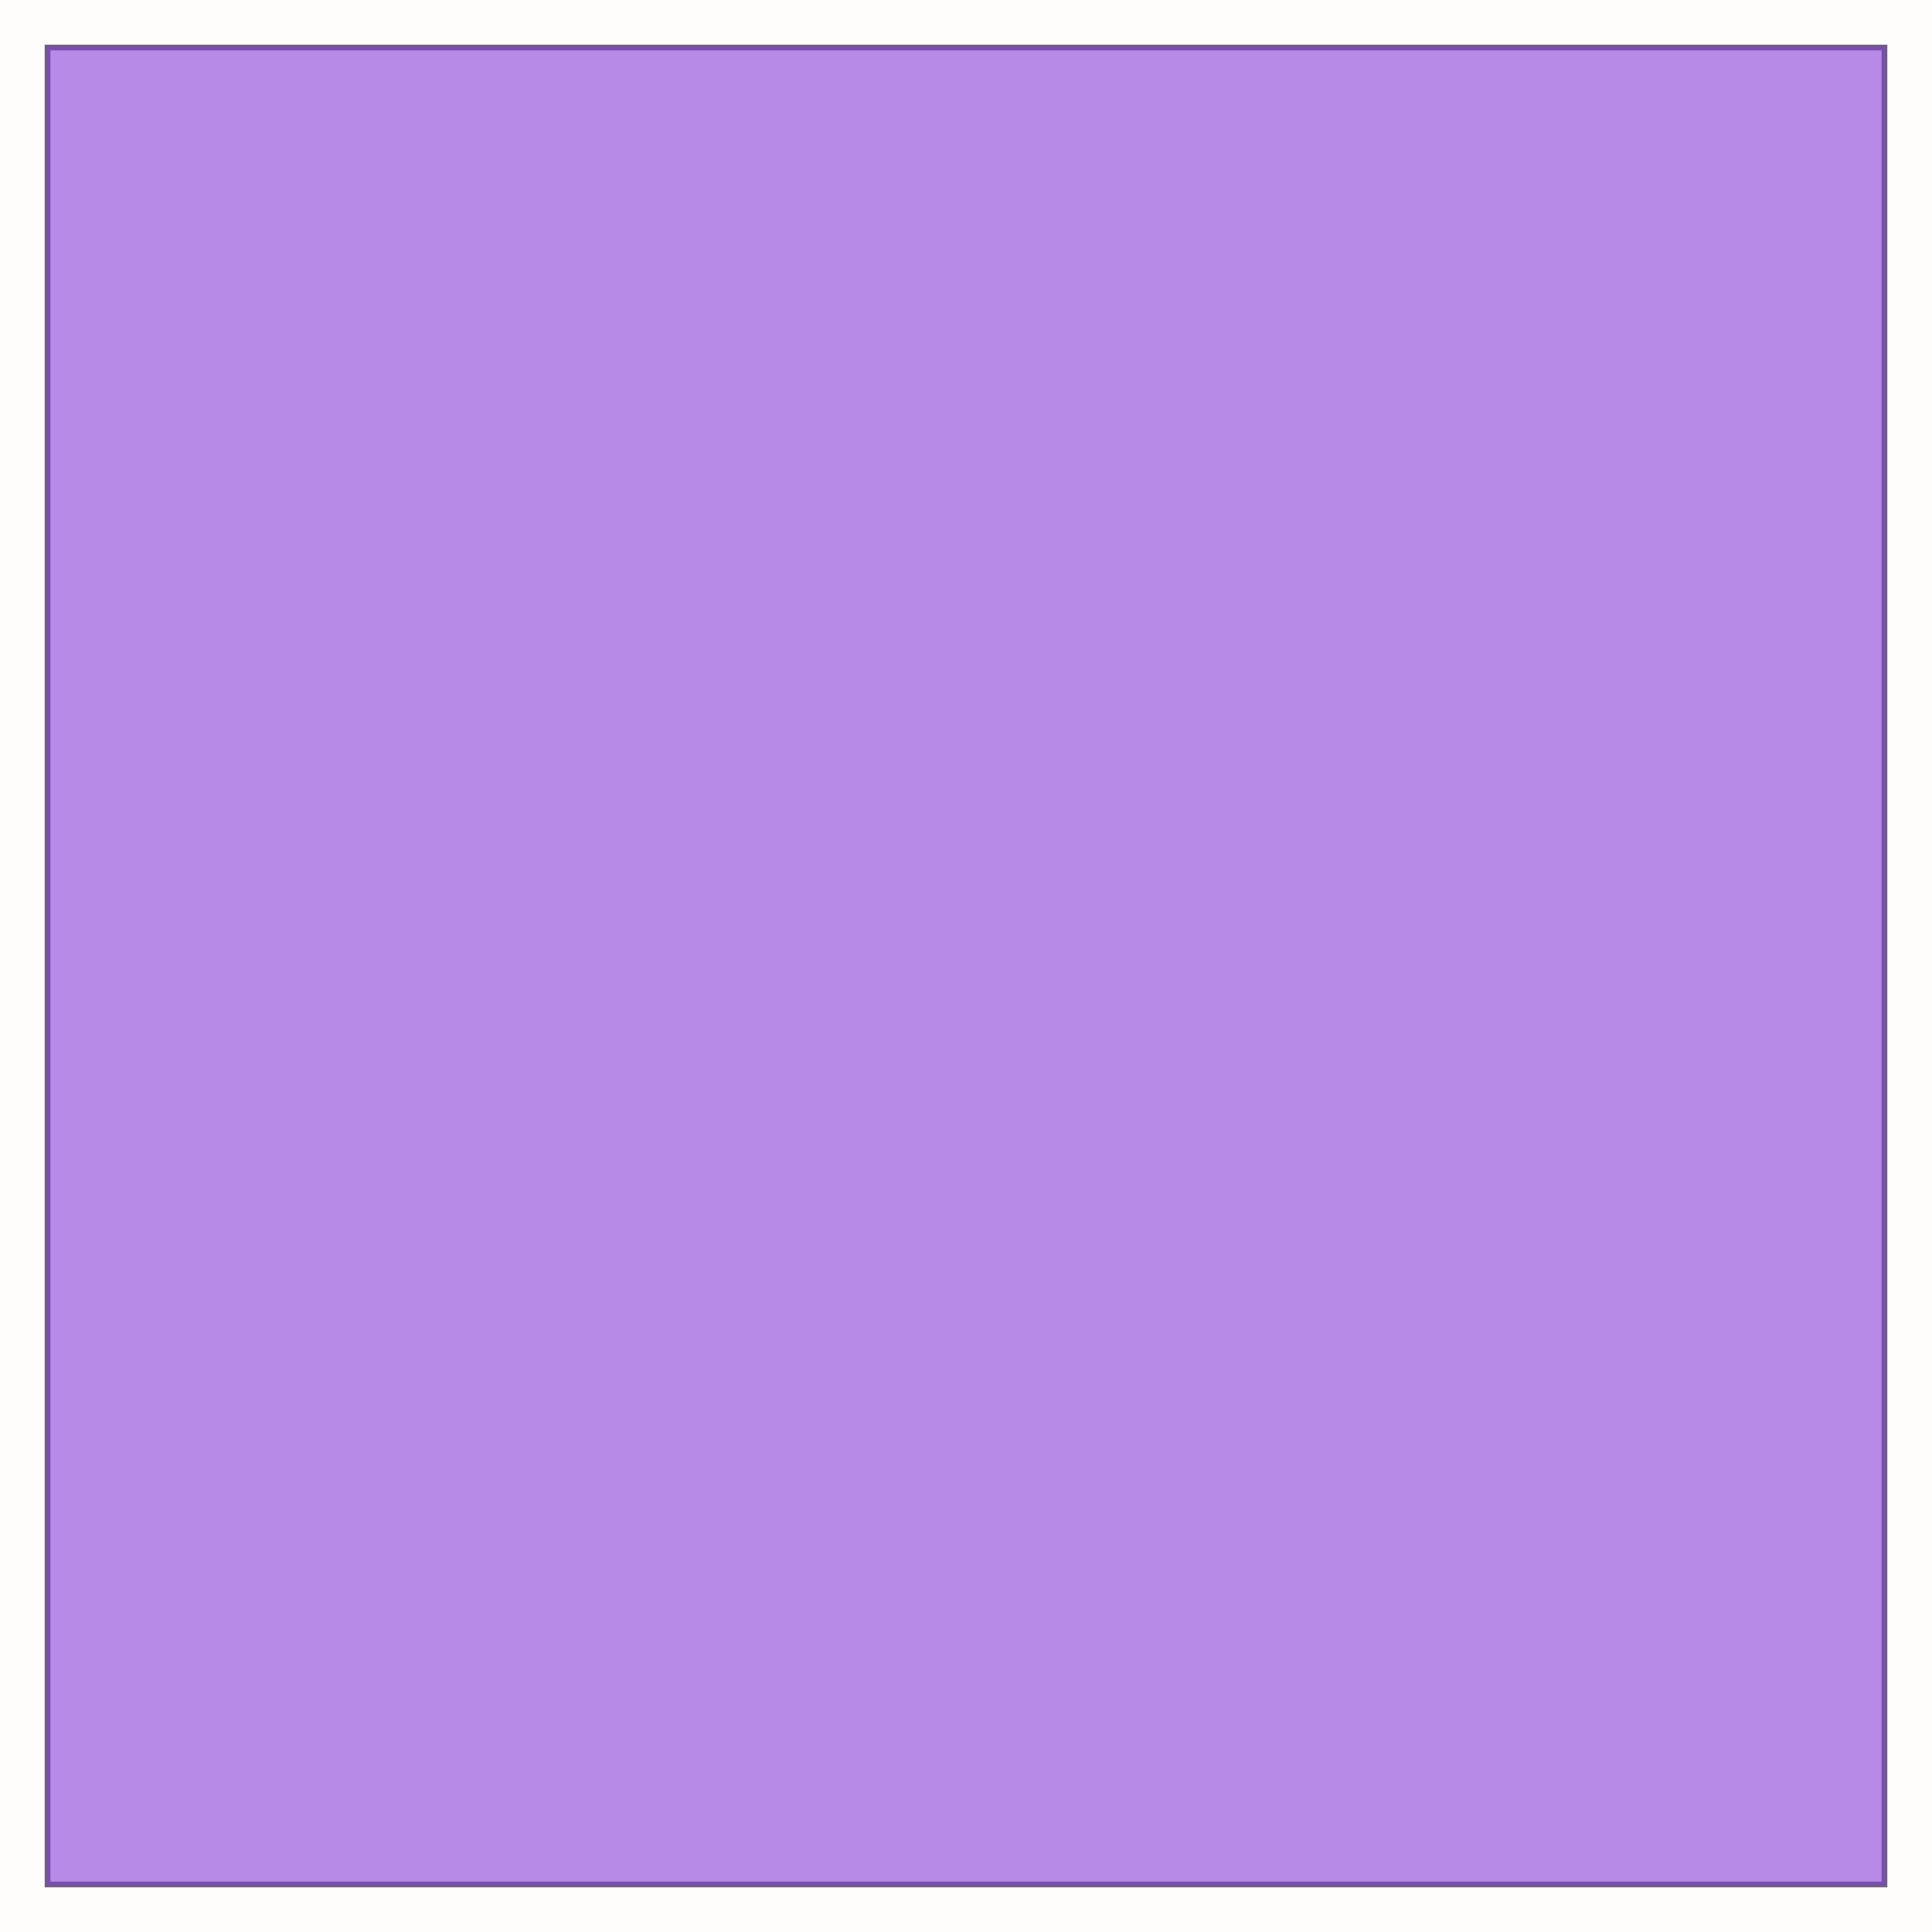
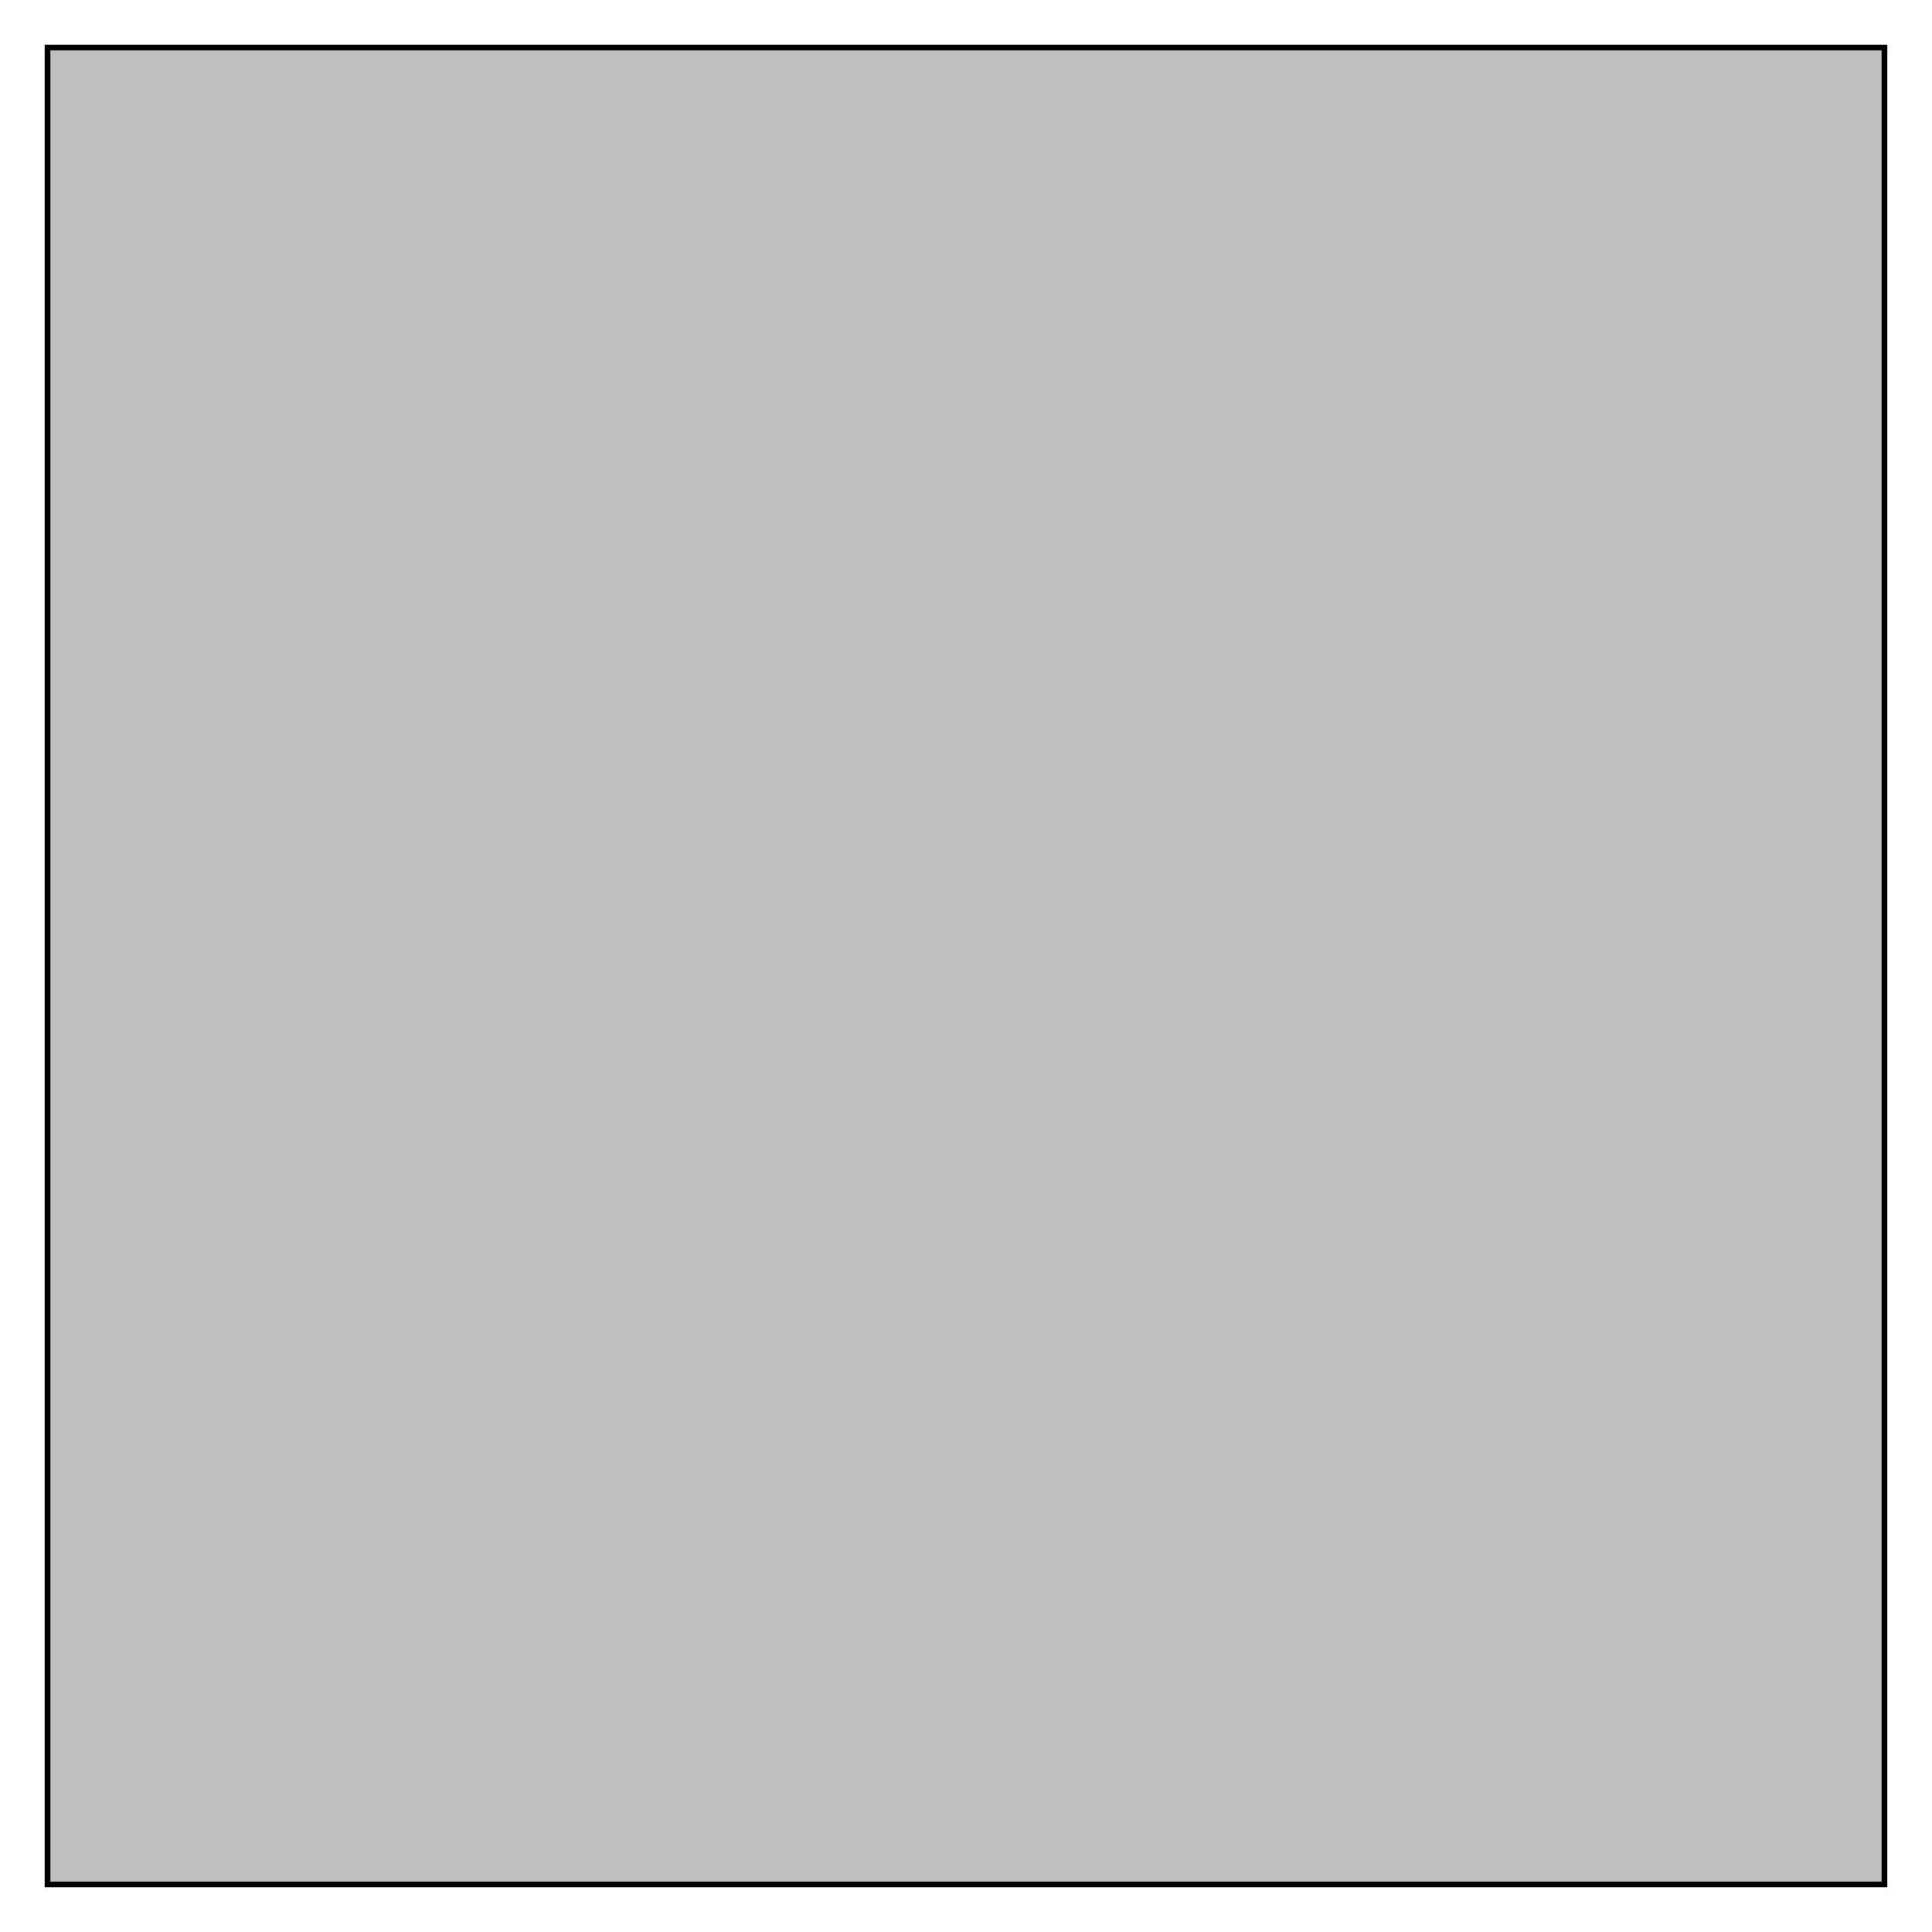
<svg xmlns="http://www.w3.org/2000/svg" width="320" height="320" viewBox="0 0 320 320">
-   <rect x="0" y="0" width="320" height="320" fill="#fffdfb" />
+   <rect x="0" y="0" width="320" height="320" fill="#ffffff" />
  <g transform="translate(8 312) scale(304 -304)">
-     <path d="M 1 -5.551e-17 L 1 1 L -5.551e-17 1 L -5.551e-17 -5.551e-17 Z" fill="#f6f1fa" fill-rule="evenodd" stroke="#6f607b" stroke-width="1.2" vector-effect="non-scaling-stroke" />
-     <polygon points="1,1 0,1 -1.11e-16,0 1,-1.11e-16" fill="#b68ae6" stroke="#7651a7" stroke-width="0.7" vector-effect="non-scaling-stroke" />
+     <path d="M 1 -5.551e-17 L 1 1 L -5.551e-17 1 L -5.551e-17 -5.551e-17 Z" fill="#ffffff" fill-rule="evenodd" stroke="#000000" stroke-width="1.2" vector-effect="non-scaling-stroke" />
+     <polygon points="1,1 0,1 -1.11e-16,0 1,-1.11e-16" fill="#bfbfbf" stroke="#000000" stroke-width="0.7" vector-effect="non-scaling-stroke" />
  </g>
</svg>
